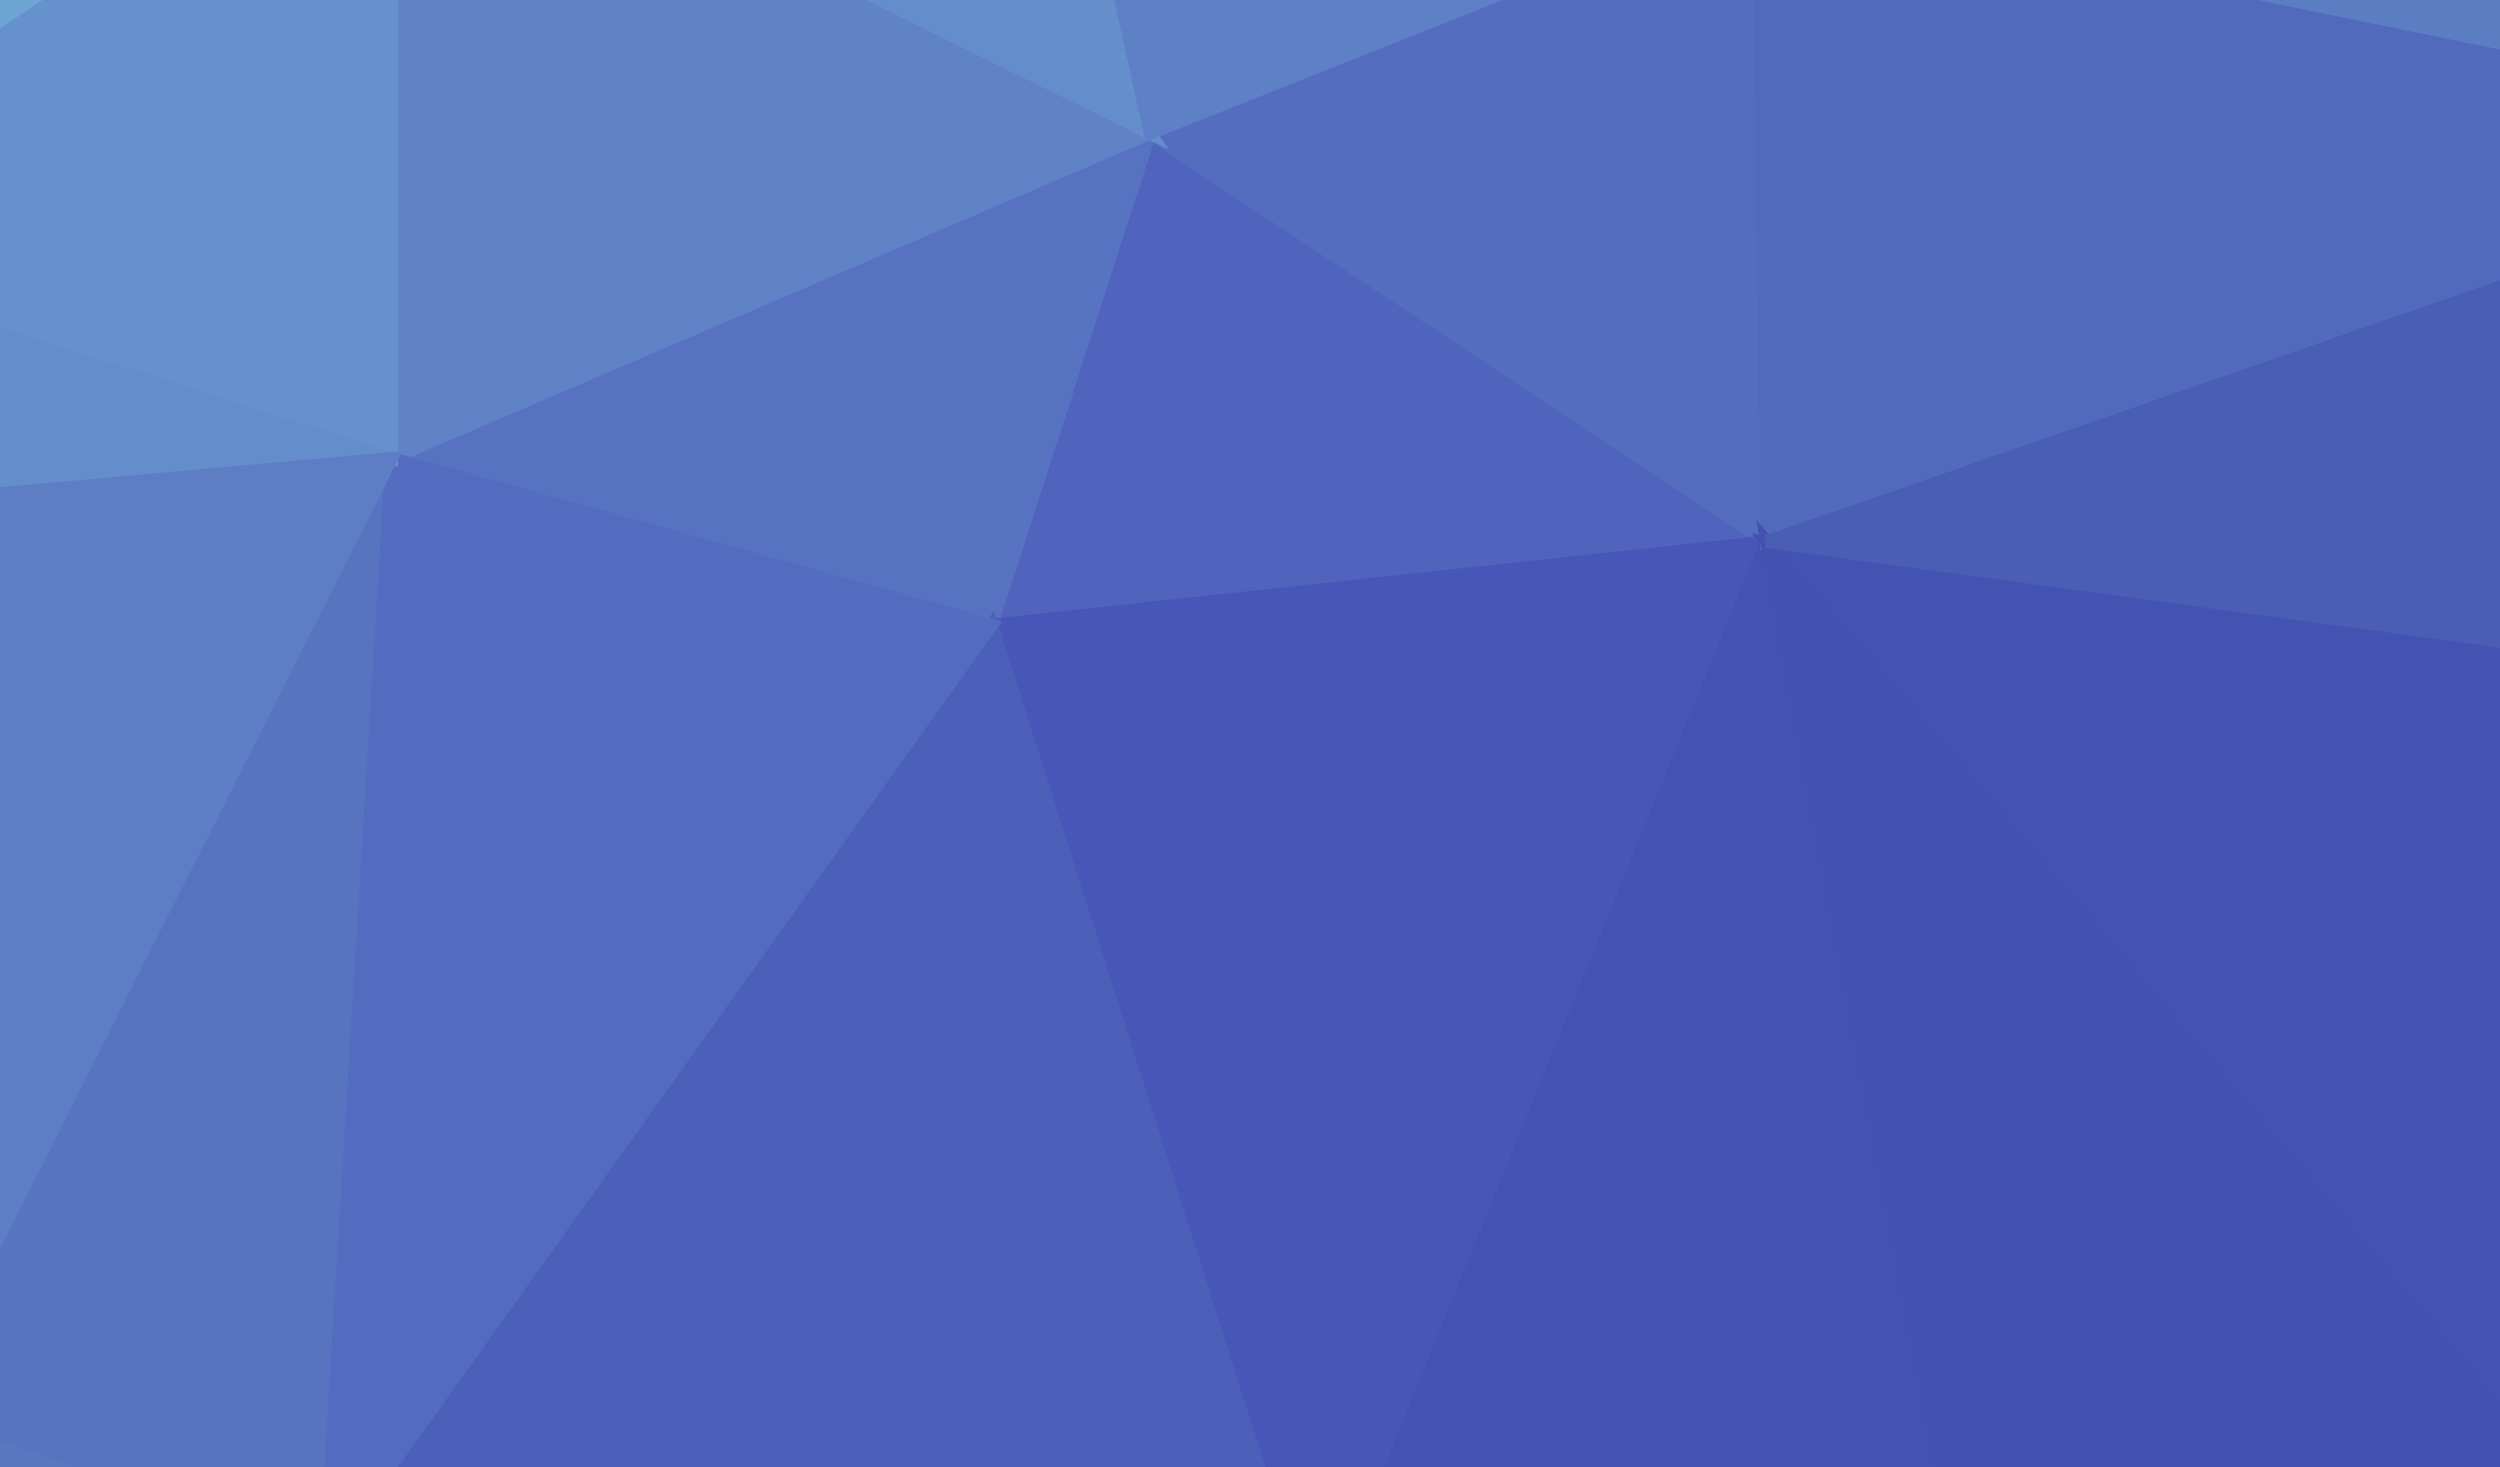
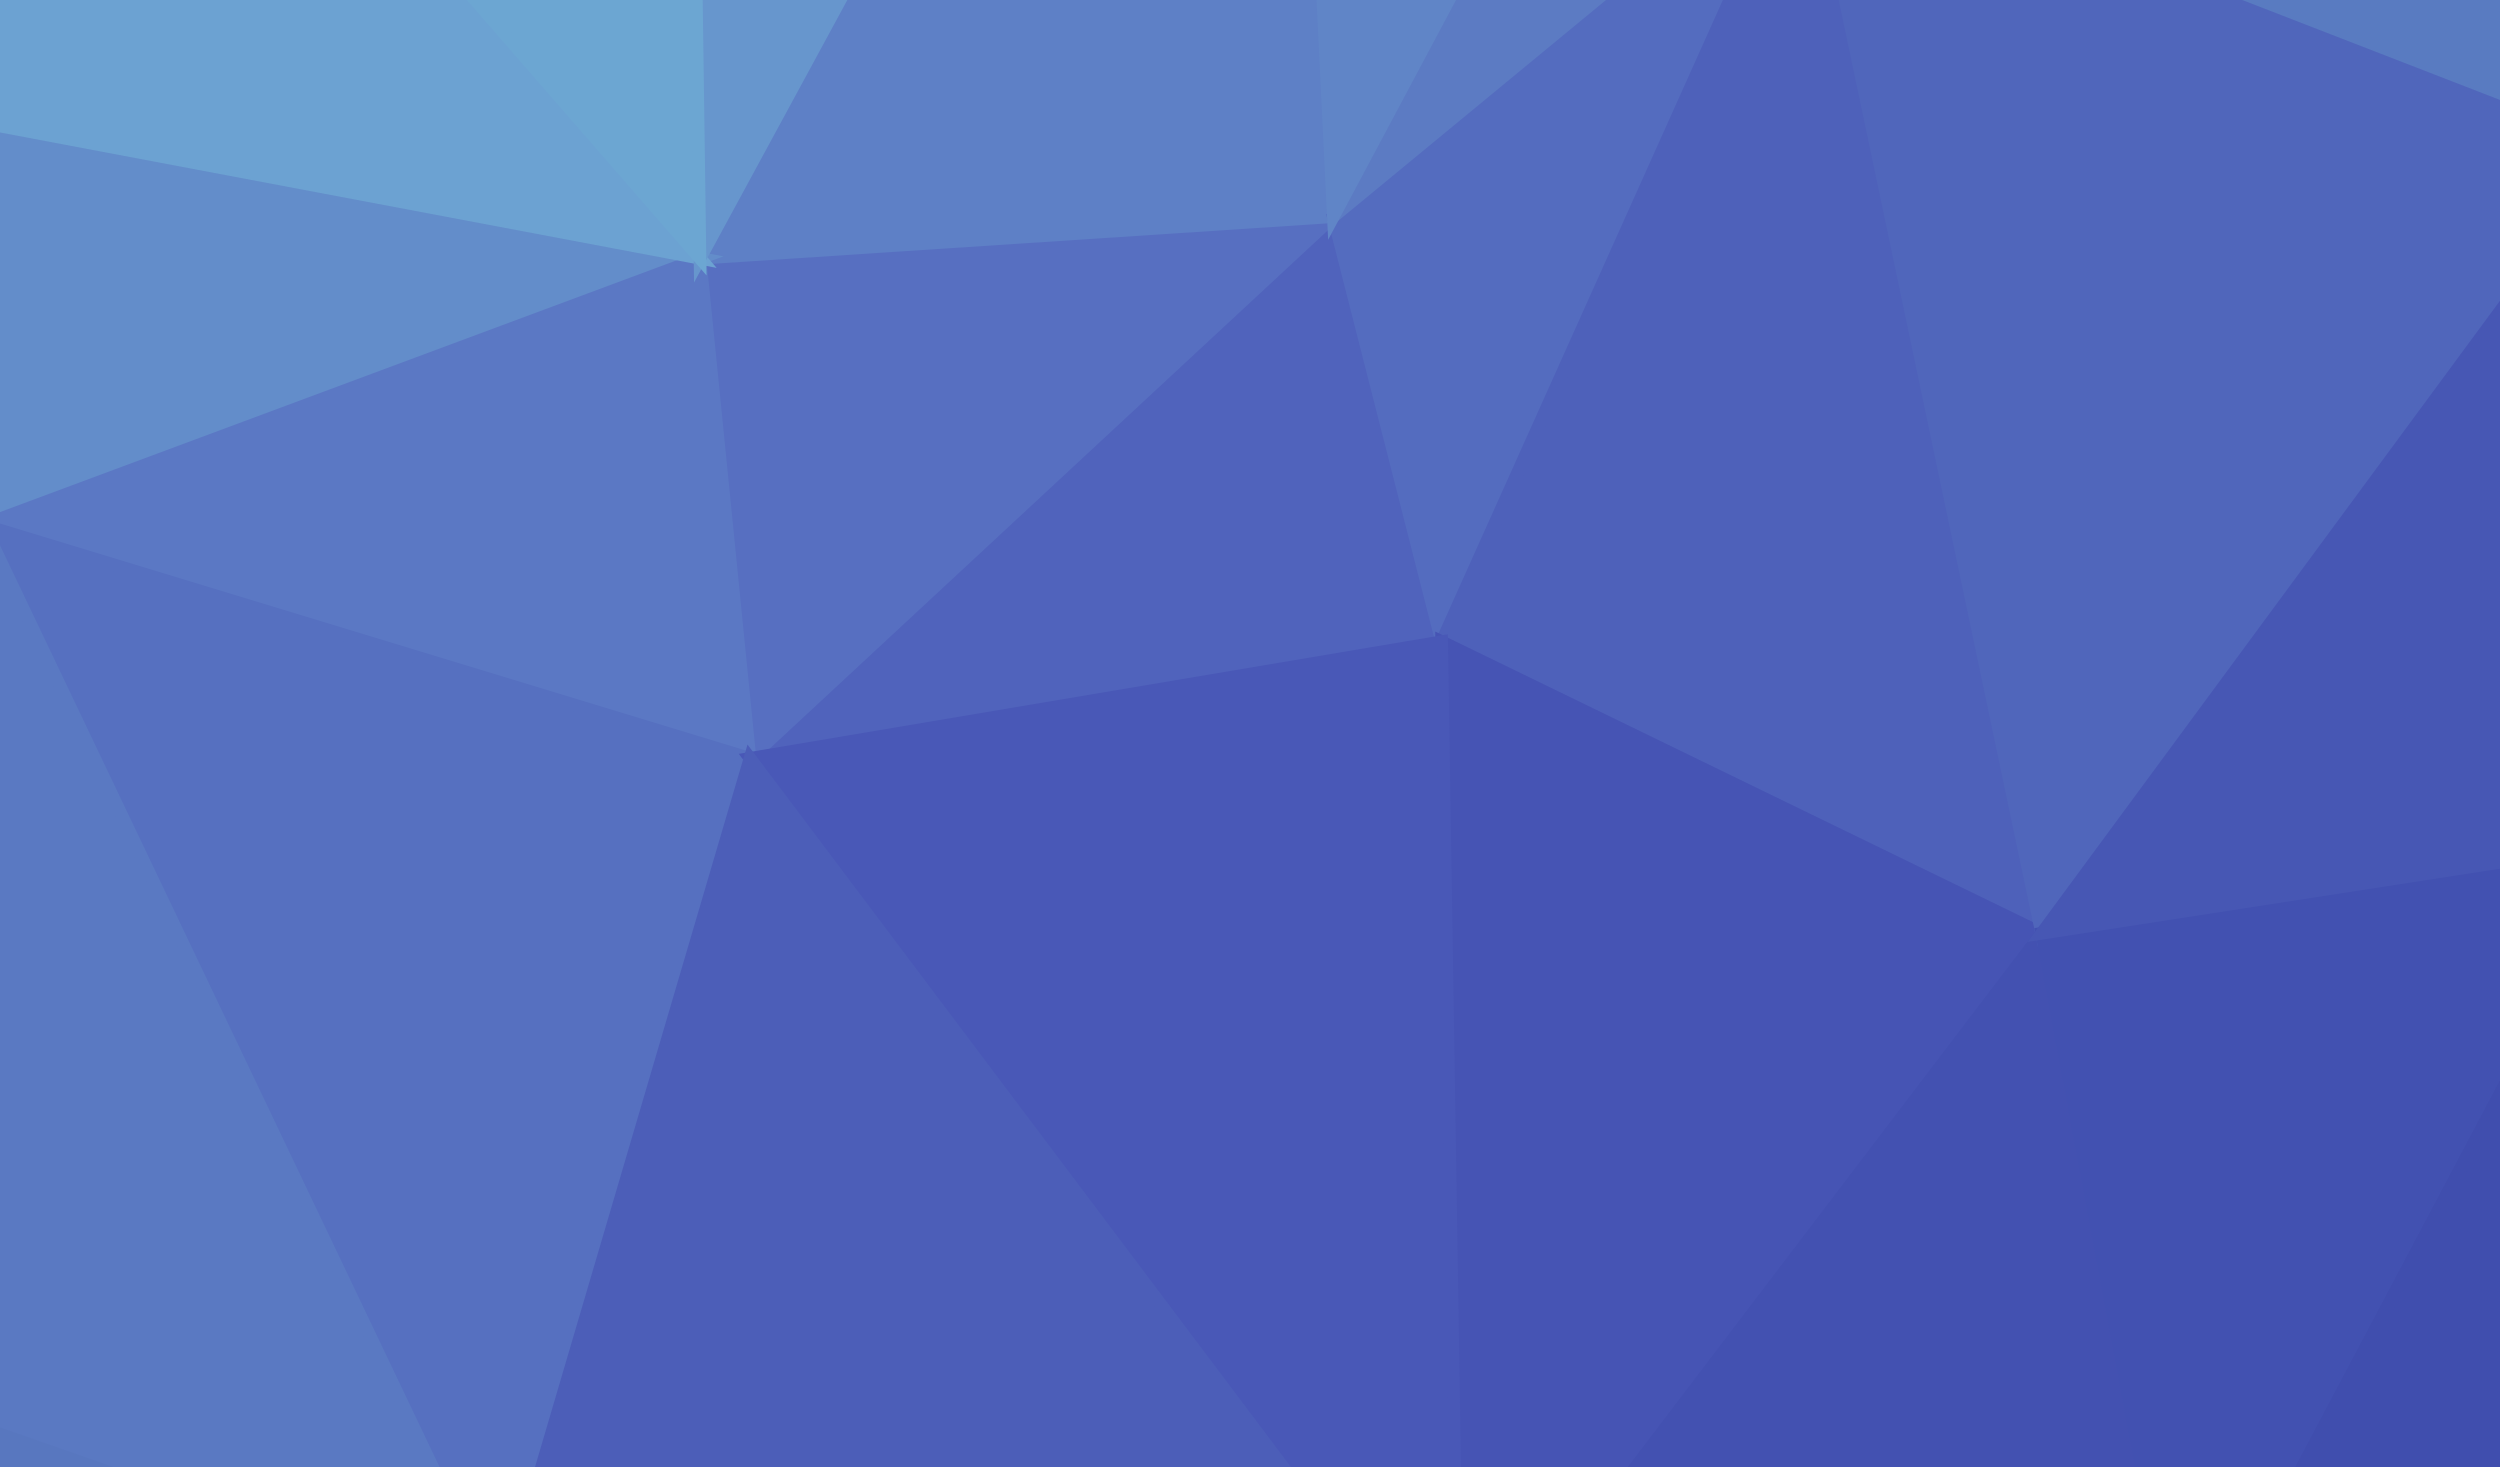
<svg xmlns="http://www.w3.org/2000/svg" width="300" height="176">
-   <path d="M119,75L212,65L138,16Z" fill="#5164bd" stroke="#5164bd" stroke-width="1.51" />
-   <path d="M212,65L211,-13L138,16Z" fill="#556dbf" stroke="#556dbf" stroke-width="1.51" />
-   <path d="M138,16L47,55L119,75Z" fill="#5872c2" stroke="#5872c2" stroke-width="1.51" />
-   <path d="M119,75L158,198L212,65Z" fill="#4857b7" stroke="#4857b7" stroke-width="1.51" />
-   <path d="M39,187L158,198L119,75Z" fill="#4d60b9" stroke="#4d60b9" stroke-width="1.51" />
-   <path d="M116,-84L84,-62L138,16Z" fill="#648fcb" stroke="#648fcb" stroke-width="1.51" />
-   <path d="M138,16L47,-29L47,55Z" fill="#6083c8" stroke="#6083c8" stroke-width="1.51" />
-   <path d="M84,-62L47,-29L138,16Z" fill="#648ecb" stroke="#648ecb" stroke-width="1.51" />
-   <path d="M211,-13L116,-84L138,16Z" fill="#5e80c6" stroke="#5e80c6" stroke-width="1.51" />
-   <path d="M158,198L239,209L212,65Z" fill="#4453b3" stroke="#4453b3" stroke-width="1.51" />
-   <path d="M297,-114L228,-104L211,-13Z" fill="#628dc8" stroke="#628dc8" stroke-width="1.51" />
-   <path d="M353,16L211,-13L212,65Z" fill="#526abc" stroke="#526abc" stroke-width="1.51" />
-   <path d="M211,-13L228,-104L116,-84Z" fill="#628cc9" stroke="#628cc9" stroke-width="1.51" />
-   <path d="M309,180L337,82L212,65Z" fill="#4452b2" stroke="#4452b2" stroke-width="1.51" />
-   <path d="M-11,170L39,187L47,55Z" fill="#5874c0" stroke="#5874c0" stroke-width="1.51" />
-   <path d="M47,55L39,187L119,75Z" fill="#546cbf" stroke="#546cbf" stroke-width="1.51" />
-   <path d="M158,198L238,289L239,209Z" fill="#404eae" stroke="#404eae" stroke-width="1.51" />
-   <path d="M39,187L128,243L158,198Z" fill="#495cb5" stroke="#495cb5" stroke-width="1.51" />
-   <path d="M239,209L309,180L212,65Z" fill="#4351b1" stroke="#4351b1" stroke-width="1.51" />
-   <path d="M337,82L353,16L212,65Z" fill="#4b5eb6" stroke="#4b5eb6" stroke-width="1.51" />
-   <path d="M47,-29L-38,28L47,55Z" fill="#6591cc" stroke="#6591cc" stroke-width="1.51" />
-   <path d="M-6,-80L-38,28L47,-29Z" fill="#6ca5d2" stroke="#6ca5d2" stroke-width="1.51" />
-   <path d="M-38,28L-42,63L47,55Z" fill="#648ecb" stroke="#648ecb" stroke-width="1.51" />
-   <path d="M-42,63L-11,170L47,55Z" fill="#5d7ec5" stroke="#5d7ec5" stroke-width="1.51" />
-   <path d="M39,187L79,251L128,243Z" fill="#4c61b7" stroke="#4c61b7" stroke-width="1.51" />
-   <path d="M-33,246L79,251L39,187Z" fill="#536ebb" stroke="#536ebb" stroke-width="1.51" />
-   <path d="M353,16L297,-114L211,-13Z" fill="#5b7ec2" stroke="#5b7ec2" stroke-width="1.51" />
-   <path d="M-111,-113L116,-84L228,-104Z" fill="#6eacd4" stroke="#6eacd4" stroke-width="1.51" />
-   <path d="M-111,-113L-6,-80L116,-84Z" fill="#74bdd9" stroke="#74bdd9" stroke-width="1.51" />
-   <path d="M116,-84L-6,-80L84,-62Z" fill="#6da6d2" stroke="#6da6d2" stroke-width="1.51" />
-   <path d="M84,-62L-6,-80L47,-29Z" fill="#6da5d2" stroke="#6da5d2" stroke-width="1.51" />
-   <path d="M79,251L238,289L128,243Z" fill="#404faf" stroke="#404faf" stroke-width="1.51" />
-   <path d="M128,243L238,289L158,198Z" fill="#404faf" stroke="#404faf" stroke-width="1.51" />
-   <path d="M239,209L238,289L309,180Z" fill="#3e4cac" stroke="#3e4cac" stroke-width="1.51" />
-   <path d="M452,110L353,16L337,82Z" fill="#4556b1" stroke="#4556b1" stroke-width="1.51" />
-   <path d="M452,110L401,-7L353,16Z" fill="#495fb4" stroke="#495fb4" stroke-width="1.51" />
-   <path d="M353,16L401,-7L297,-114Z" fill="#587abf" stroke="#587abf" stroke-width="1.51" />
-   <path d="M309,180L398,149L337,82Z" fill="#404eae" stroke="#404eae" stroke-width="1.51" />
-   <path d="M355,300L398,149L309,180Z" fill="#3b49a9" stroke="#3b49a9" stroke-width="1.51" />
-   <path d="M-11,170L-33,246L39,187Z" fill="#5877bf" stroke="#5877bf" stroke-width="1.51" />
-   <path d="M79,251L-33,246L238,289Z" fill="#495cb3" stroke="#495cb3" stroke-width="1.51" />
-   <path d="M-96,249L-33,246L-11,170Z" fill="#5c80c1" stroke="#5c80c1" stroke-width="1.51" />
-   <path d="M-6,-80L-107,-27L-38,28Z" fill="#70b2d6" stroke="#70b2d6" stroke-width="1.51" />
-   <path d="M-38,28L-153,66L-42,63Z" fill="#6a9dcf" stroke="#6a9dcf" stroke-width="1.51" />
-   <path d="M-42,63L-150,180L-11,170Z" fill="#628bc8" stroke="#628bc8" stroke-width="1.51" />
-   <path d="M398,149L452,110L337,82Z" fill="#3f4dad" stroke="#3f4dad" stroke-width="1.51" />
-   <path d="M448,292L452,110L398,149Z" fill="#3948a8" stroke="#3948a8" stroke-width="1.51" />
-   <path d="M238,289L355,300L309,180Z" fill="#3b48a8" stroke="#3b48a8" stroke-width="1.51" />
-   <path d="M-107,-27L-153,66L-38,28Z" fill="#6fadd4" stroke="#6fadd4" stroke-width="1.51" />
-   <path d="M-150,180L-96,249L-11,170Z" fill="#608bc5" stroke="#608bc5" stroke-width="1.51" />
-   <path d="M-33,246L-96,249L238,289Z" fill="#506ab9" stroke="#506ab9" stroke-width="1.51" />
-   <path d="M-107,-27L-111,-113L-153,66Z" fill="#75c4db" stroke="#75c4db" stroke-width="1.51" />
-   <path d="M-6,-80L-111,-113L-107,-27Z" fill="#76c9dd" stroke="#76c9dd" stroke-width="1.51" />
-   <path d="M297,-114L-111,-113L228,-104Z" fill="#6aa0d1" stroke="#6aa0d1" stroke-width="1.51" />
-   <path d="M452,110L451,-112L401,-7Z" fill="#516bb8" stroke="#516bb8" stroke-width="1.51" />
-   <path d="M401,-7L451,-112L297,-114Z" fill="#5d87c2" stroke="#5d87c2" stroke-width="1.51" />
-   <path d="M-153,66L-150,180L-42,63Z" fill="#6899ce" stroke="#6899ce" stroke-width="1.51" />
-   <path d="M355,300L448,292L398,149Z" fill="#3745a5" stroke="#3745a5" stroke-width="1.51" />
+   <path d="M173,77L160,26L90,91Z" fill="#5063bc" stroke="#5063bc" stroke-width="1.51" />
+   <path d="M160,26L84,31L90,91Z" fill="#576fc1" stroke="#576fc1" stroke-width="1.51" />
+   <path d="M160,26L154,-98L84,31Z" fill="#5e80c6" stroke="#5e80c6" stroke-width="1.51" />
+   <path d="M173,77L217,-21L160,26Z" fill="#546cbf" stroke="#546cbf" stroke-width="1.51" />
+   <path d="M173,77L245,112L217,-21Z" fill="#4e61ba" stroke="#4e61ba" stroke-width="1.51" />
+   <path d="M175,204L245,112L173,77Z" fill="#4654b4" stroke="#4654b4" stroke-width="1.51" />
+   <path d="M-43,7L-2,63L84,31Z" fill="#638dca" stroke="#638dca" stroke-width="1.51" />
+   <path d="M84,31L-2,63L90,91Z" fill="#5b78c4" stroke="#5b78c4" stroke-width="1.51" />
+   <path d="M-2,63L60,193L90,91Z" fill="#5670c0" stroke="#5670c0" stroke-width="1.51" />
+   <path d="M90,91L175,204L173,77Z" fill="#4958b7" stroke="#4958b7" stroke-width="1.51" />
+   <path d="M217,-21L208,-64L160,26Z" fill="#5c7bc3" stroke="#5c7bc3" stroke-width="1.51" />
+   <path d="M360,-87L208,-64L217,-21Z" fill="#5f86c5" stroke="#5f86c5" stroke-width="1.51" />
+   <path d="M60,193L175,204L90,91Z" fill="#4c5eb8" stroke="#4c5eb8" stroke-width="1.51" />
+   <path d="M208,-64L154,-98L160,26Z" fill="#6085c7" stroke="#6085c7" stroke-width="1.51" />
+   <path d="M-30,-100L-43,7L84,31Z" fill="#6ca2d2" stroke="#6ca2d2" stroke-width="1.51" />
+   <path d="M-2,63L-49,155L60,193Z" fill="#5a79c2" stroke="#5a79c2" stroke-width="1.51" />
+   <path d="M154,-98L82,-112L84,31Z" fill="#6796cd" stroke="#6796cd" stroke-width="1.51" />
+   <path d="M175,204L262,203L245,112Z" fill="#4351b1" stroke="#4351b1" stroke-width="1.51" />
+   <path d="M60,193L178,235L175,204Z" fill="#4555b3" stroke="#4555b3" stroke-width="1.51" />
+   <path d="M245,112L315,17L217,-21Z" fill="#5066bb" stroke="#5066bb" stroke-width="1.51" />
+   <path d="M262,203L316,101L245,112Z" fill="#4251b1" stroke="#4251b1" stroke-width="1.51" />
+   <path d="M316,101L315,17L245,112Z" fill="#4757b4" stroke="#4757b4" stroke-width="1.51" />
+   <path d="M228,242L262,203L175,204Z" fill="#404eae" stroke="#404eae" stroke-width="1.51" />
+   <path d="M60,193L56,283L178,235Z" fill="#495db5" stroke="#495db5" stroke-width="1.51" />
+   <path d="M-92,100L-49,155L-2,63Z" fill="#6188c8" stroke="#6188c8" stroke-width="1.51" />
+   <path d="M178,235L228,242L175,204Z" fill="#414faf" stroke="#414faf" stroke-width="1.51" />
+   <path d="M-43,7L-92,100L-2,63Z" fill="#6793cc" stroke="#6793cc" stroke-width="1.51" />
+   <path d="M-43,7L-137,-33L-92,100Z" fill="#6eaad4" stroke="#6eaad4" stroke-width="1.51" />
+   <path d="M82,-112L-30,-100L84,31Z" fill="#6ca6d2" stroke="#6ca6d2" stroke-width="1.51" />
+   <path d="M-149,203L-11,244L-49,155Z" fill="#5f88c4" stroke="#5f88c4" stroke-width="1.51" />
+   <path d="M-49,155L-11,244L60,193Z" fill="#5877bf" stroke="#5877bf" stroke-width="1.51" />
+   <path d="M178,235L56,283L228,242Z" fill="#414faf" stroke="#414faf" stroke-width="1.51" />
+   <path d="M-11,244L56,283L60,193Z" fill="#516bba" stroke="#516bba" stroke-width="1.51" />
+   <path d="M305,254L342,184L262,203Z" fill="#3d4bab" stroke="#3d4bab" stroke-width="1.51" />
+   <path d="M262,203L342,184L316,101Z" fill="#404eae" stroke="#404eae" stroke-width="1.51" />
+   <path d="M401,-28L360,-87L315,17Z" fill="#5879be" stroke="#5879be" stroke-width="1.51" />
+   <path d="M228,242L305,254L262,203Z" fill="#3e4bab" stroke="#3e4bab" stroke-width="1.51" />
+   <path d="M56,283L305,254L228,242Z" fill="#3e4dad" stroke="#3e4dad" stroke-width="1.51" />
+   <path d="M315,17L360,-87L217,-21Z" fill="#597bc1" stroke="#597bc1" stroke-width="1.51" />
+   <path d="M208,-64L360,-87L154,-98Z" fill="#638fc8" stroke="#638fc8" stroke-width="1.51" />
+   <path d="M154,-98L439,-114L82,-112Z" fill="#6799cc" stroke="#6799cc" stroke-width="1.51" />
+   <path d="M401,-28L315,17L430,56Z" fill="#4f68b8" stroke="#4f68b8" stroke-width="1.51" />
+   <path d="M342,184L391,150L316,101Z" fill="#3f4dad" stroke="#3f4dad" stroke-width="1.51" />
+   <path d="M418,289L391,150L342,184Z" fill="#3a48a8" stroke="#3a48a8" stroke-width="1.51" />
+   <path d="M-30,-100L-137,-33L-43,7Z" fill="#74bcd9" stroke="#74bcd9" stroke-width="1.51" />
+   <path d="M430,56L315,17L316,101Z" fill="#485ab4" stroke="#485ab4" stroke-width="1.51" />
+   <path d="M-30,-100L-99,-126L-137,-33Z" fill="#79d1e0" stroke="#79d1e0" stroke-width="1.51" />
+   <path d="M82,-112L-99,-126L-30,-100Z" fill="#76c8dd" stroke="#76c8dd" stroke-width="1.51" />
+   <path d="M391,150L430,56L316,101Z" fill="#404eae" stroke="#404eae" stroke-width="1.51" />
+   <path d="M-11,244L-138,301L56,283Z" fill="#5779bd" stroke="#5779bd" stroke-width="1.51" />
+   <path d="M-92,100L-149,203L-49,155Z" fill="#6491c9" stroke="#6491c9" stroke-width="1.51" />
+   <path d="M-137,-33L-149,203L-92,100Z" fill="#6a9ccf" stroke="#6a9ccf" stroke-width="1.51" />
+   <path d="M430,56L439,-114L401,-28Z" fill="#5574bb" stroke="#5574bb" stroke-width="1.51" />
+   <path d="M401,-28L439,-114L360,-87Z" fill="#5d86c1" stroke="#5d86c1" stroke-width="1.51" />
+   <path d="M360,-87L439,-114L154,-98Z" fill="#6391c7" stroke="#6391c7" stroke-width="1.51" />
+   <path d="M82,-112L439,-114L-99,-126Z" fill="#6ca1d1" stroke="#6ca1d1" stroke-width="1.51" />
+   <path d="M-149,203L-138,301L-11,244Z" fill="#5f8bc3" stroke="#5f8bc3" stroke-width="1.51" />
+   <path d="M391,150L418,289L430,56Z" fill="#3b49a9" stroke="#3b49a9" stroke-width="1.51" />
+   <path d="M430,56L418,289L439,-114Z" fill="#4151af" stroke="#4151af" stroke-width="1.51" />
+   <path d="M305,254L418,289L342,184Z" fill="#3948a7" stroke="#3948a7" stroke-width="1.51" />
+   <path d="M56,283L418,289L305,254Z" fill="#3b49a9" stroke="#3b49a9" stroke-width="1.51" />
+   <path d="M-138,301L418,289L56,283Z" fill="#4456b0" stroke="#4456b0" stroke-width="1.51" />
</svg>
